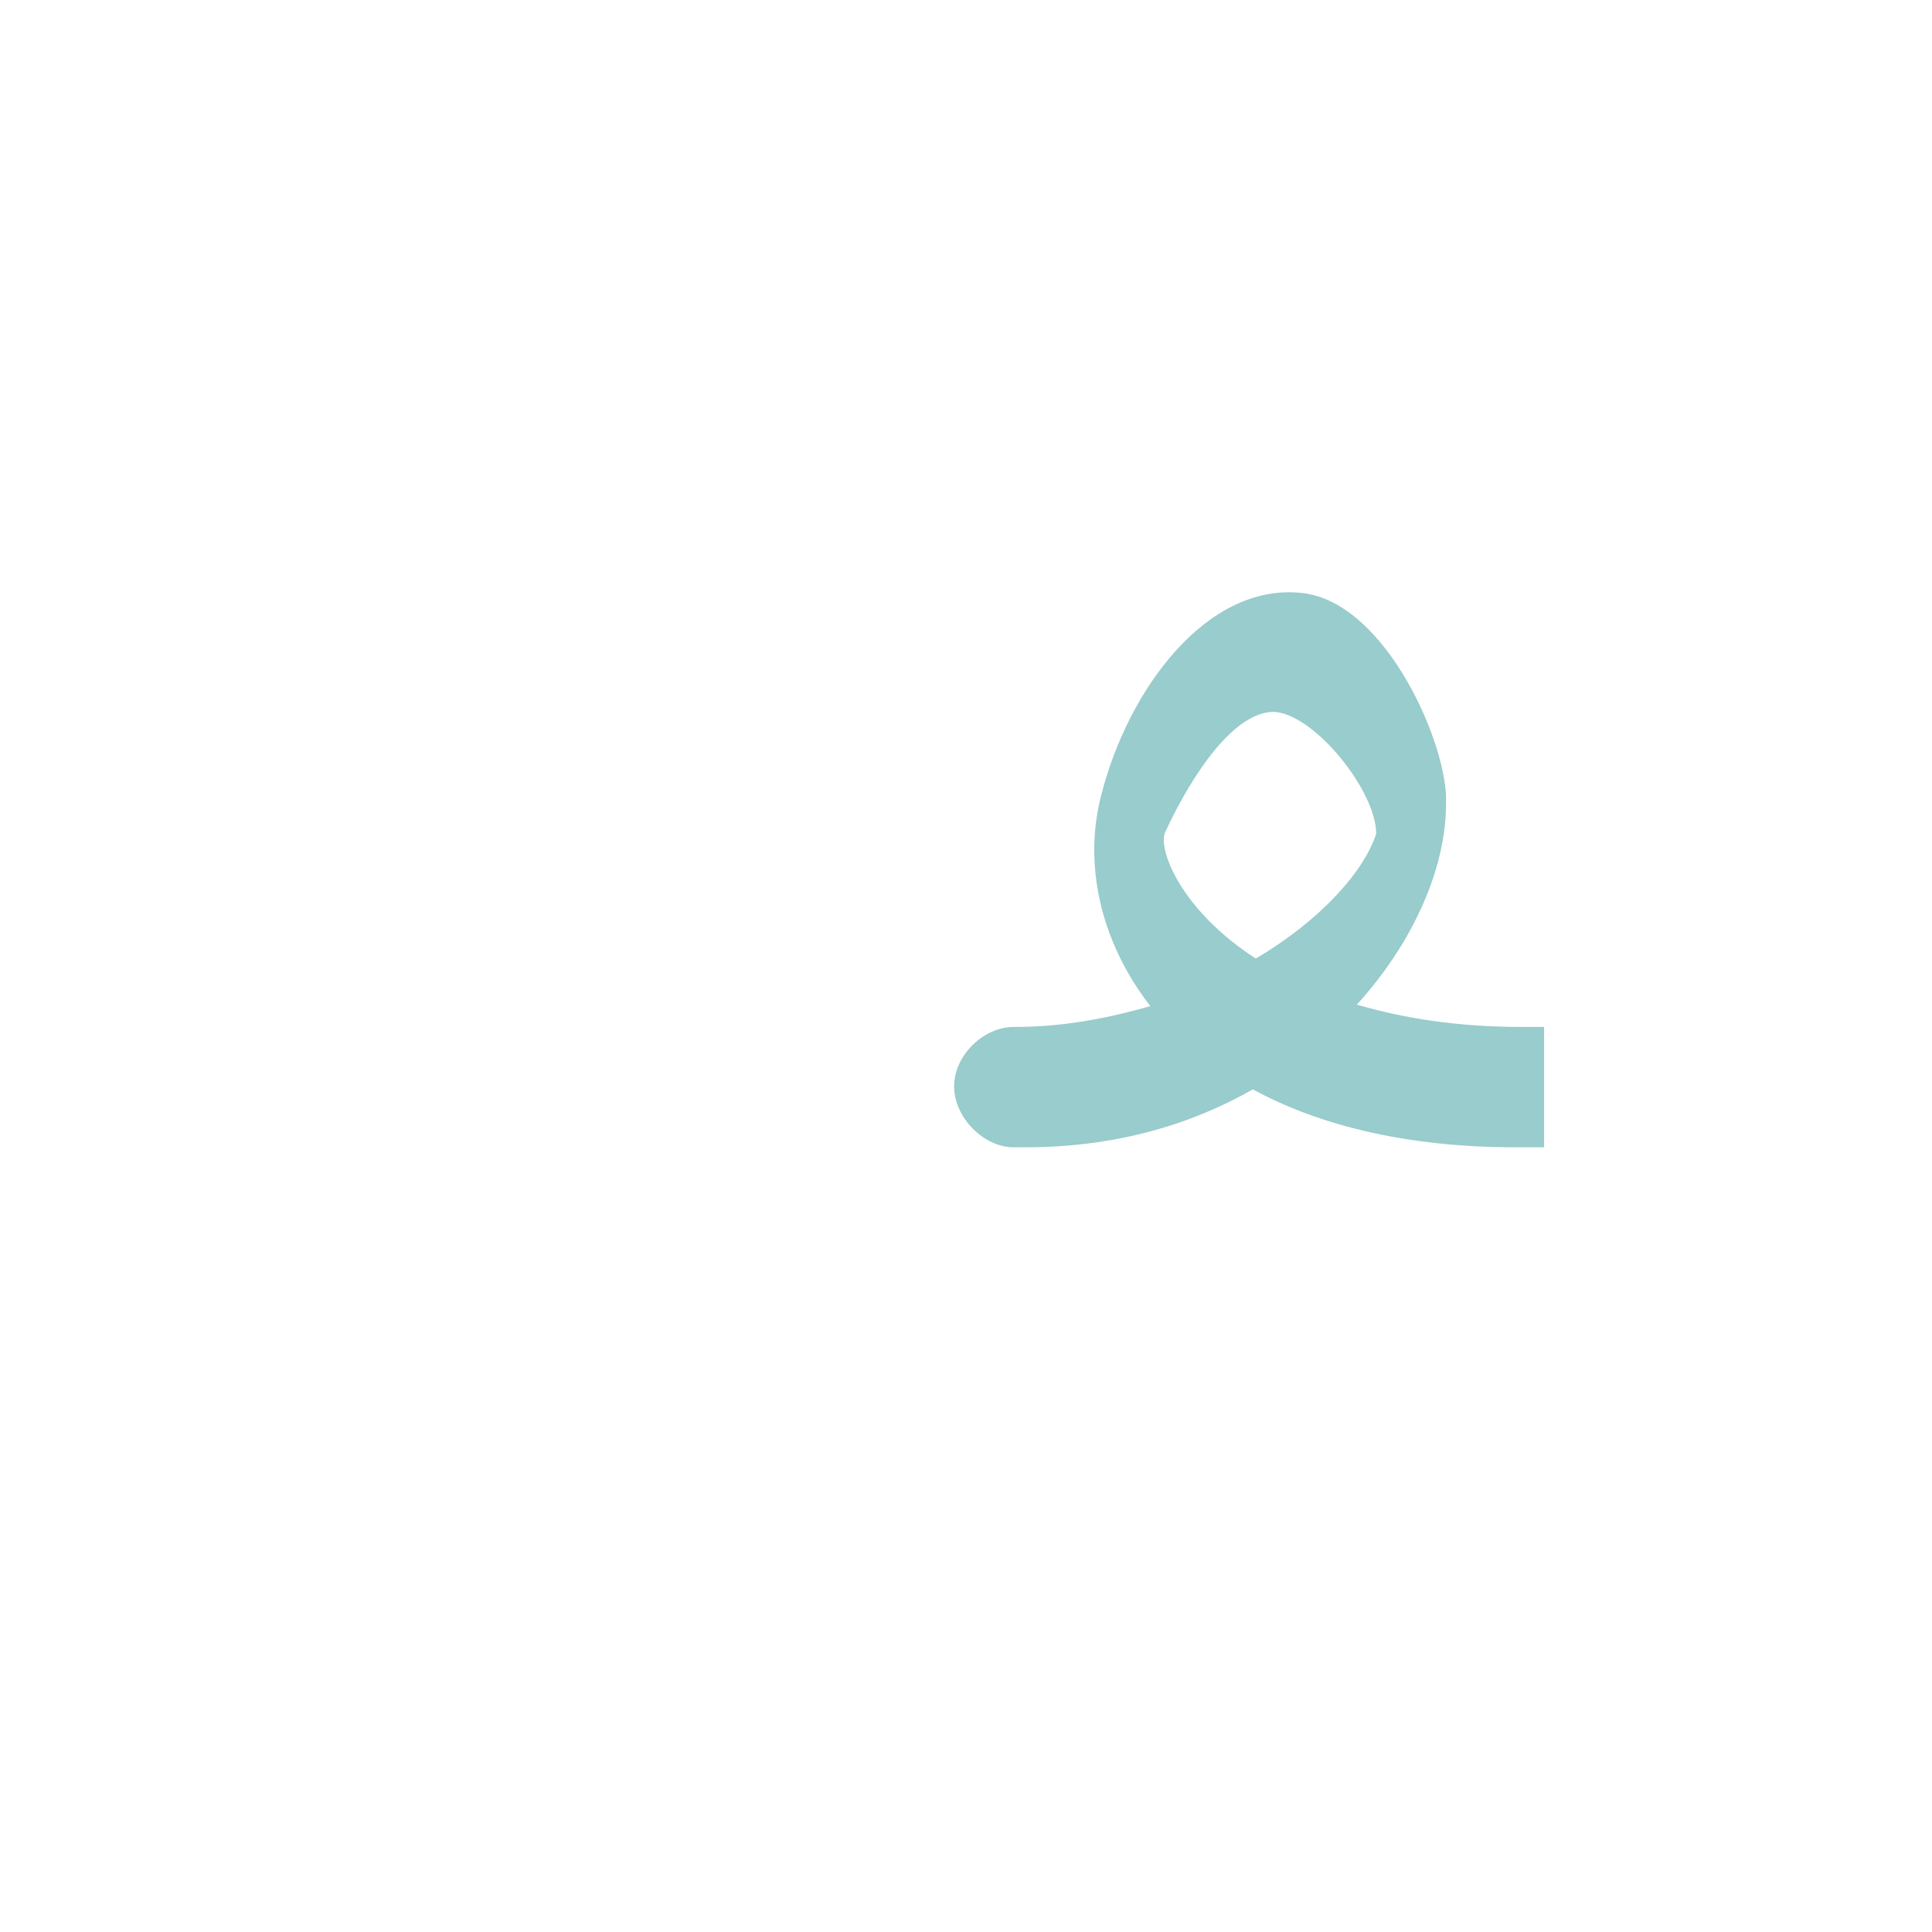
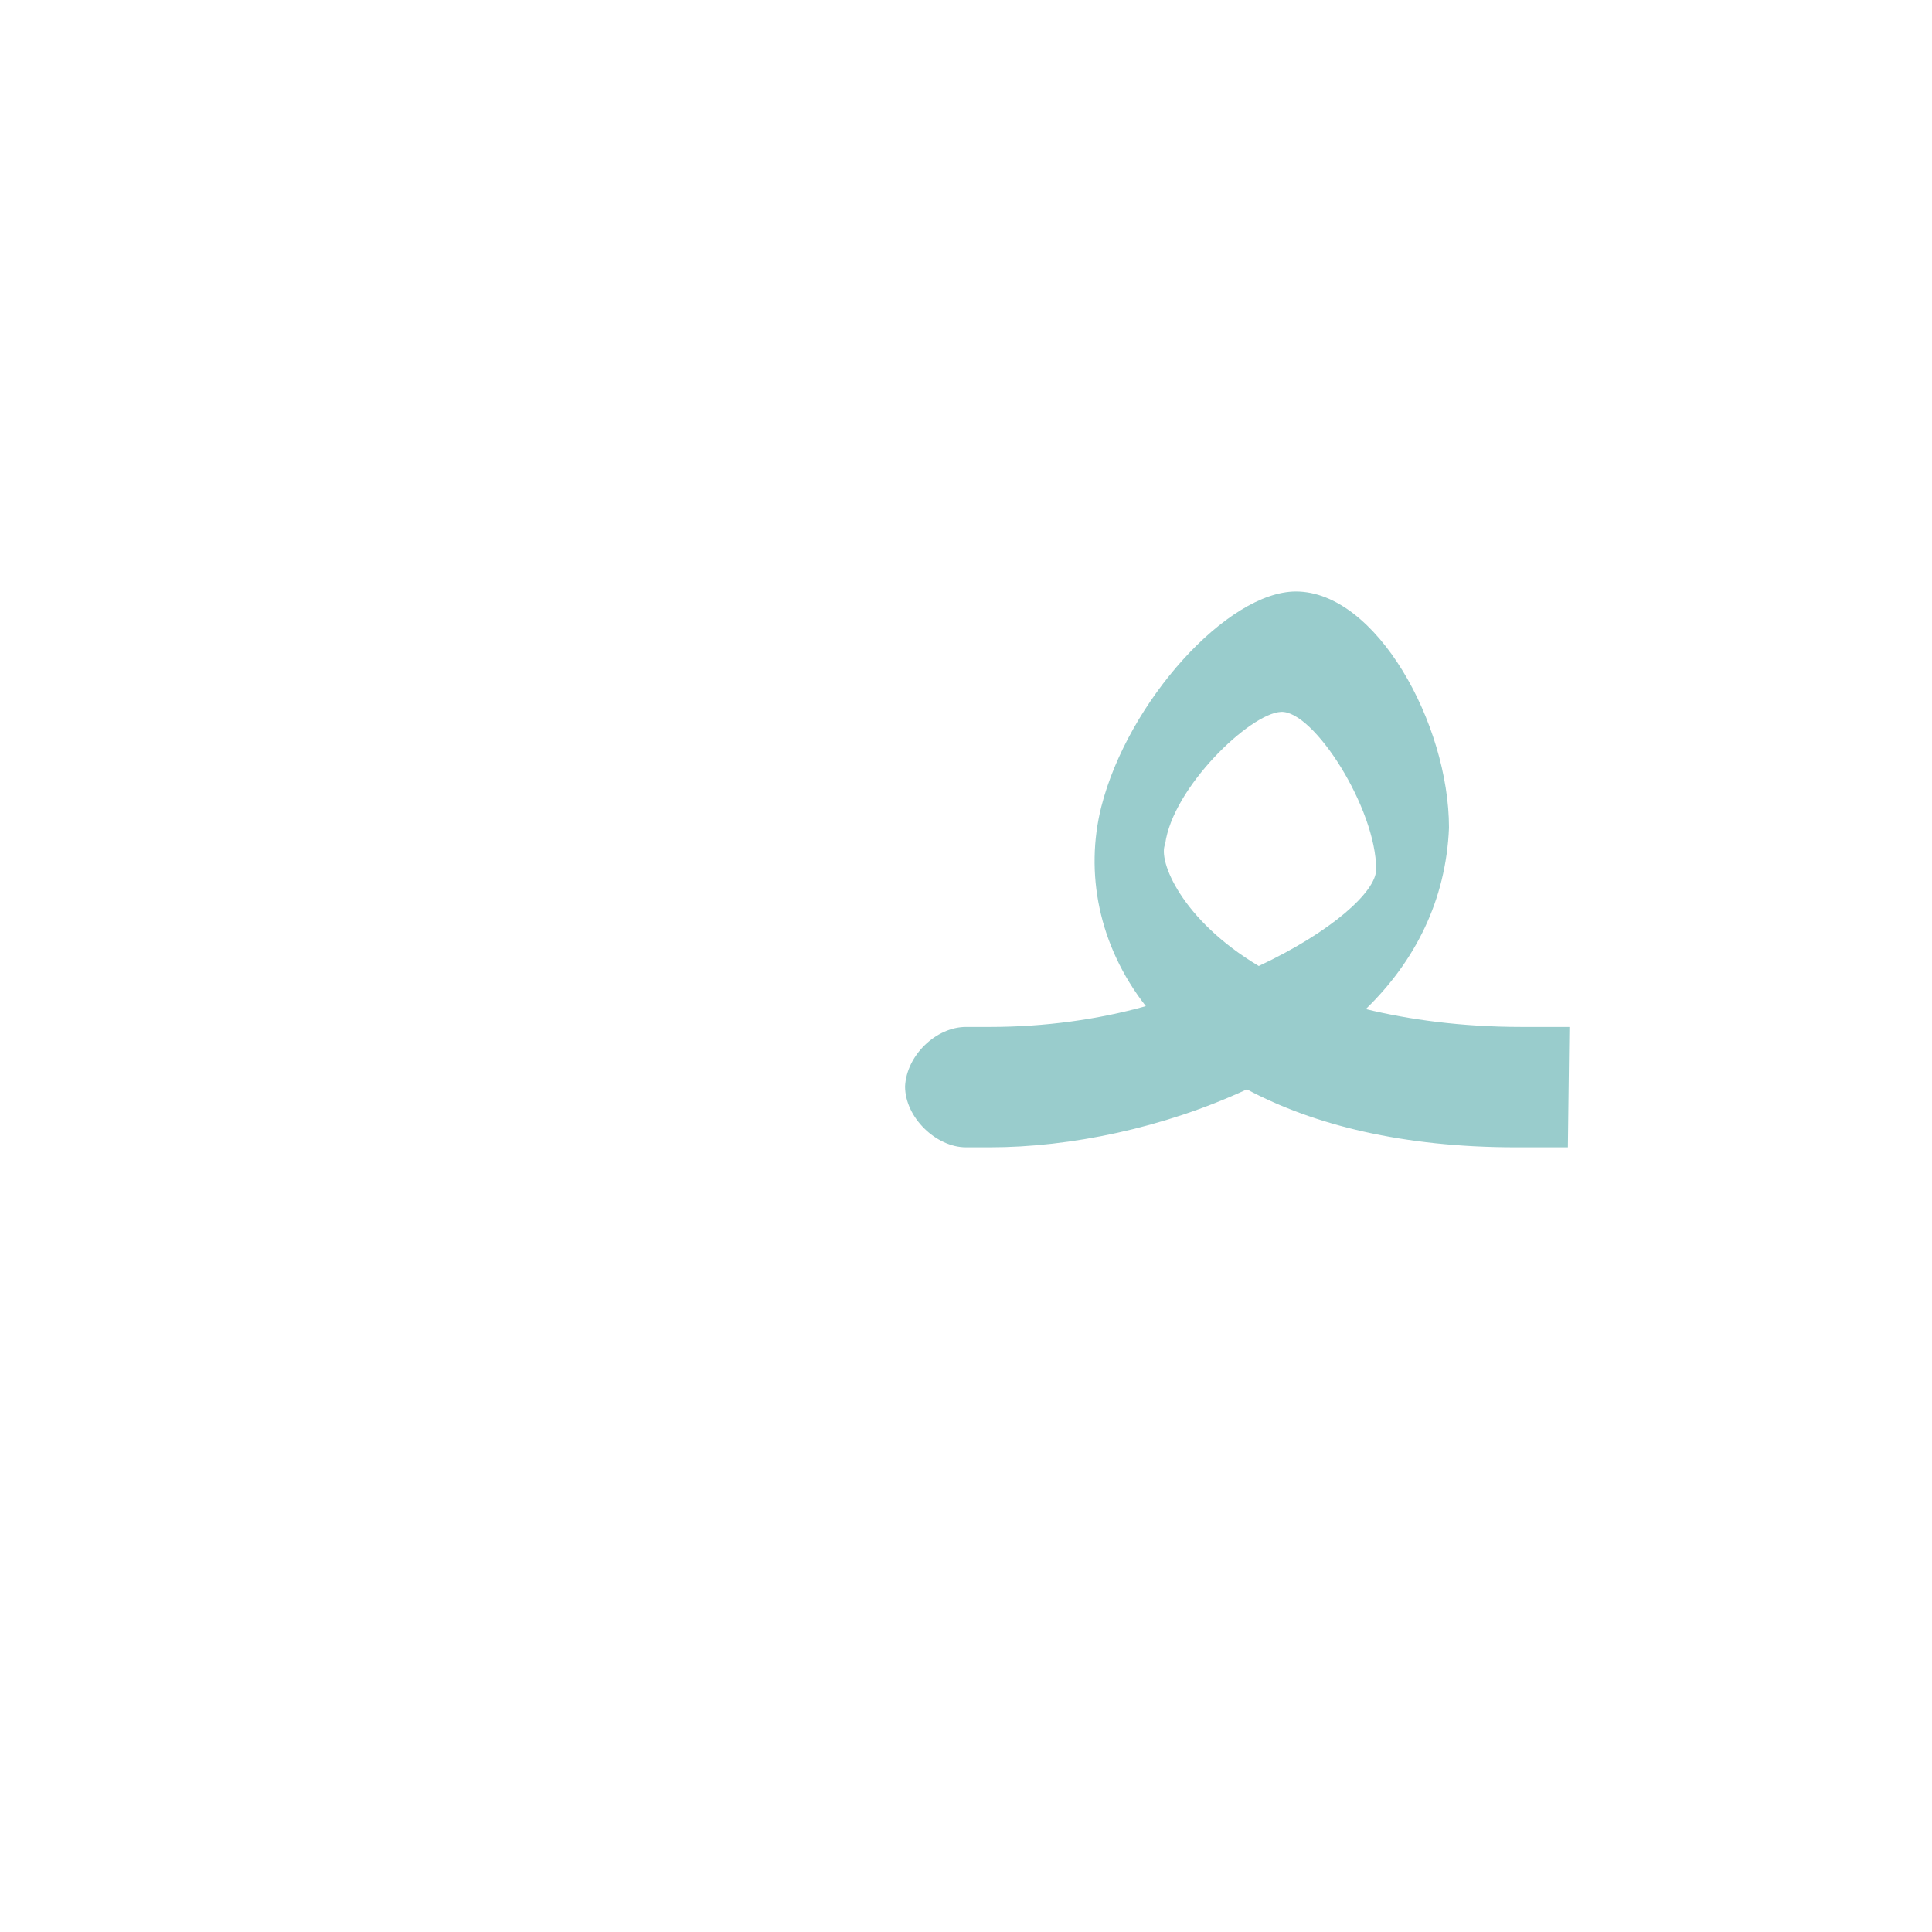
<svg xmlns="http://www.w3.org/2000/svg" xml:space="preserve" width="1300px" height="1300px" version="1.0" style="shape-rendering:geometricPrecision; text-rendering:geometricPrecision; image-rendering:optimizeQuality; fill-rule:evenodd; clip-rule:evenodd" viewBox="0 0 1300 1056">
  <defs>
    <style type="text/css">
   
    .fil0 {fill:#99CCCC}
   
  </style>
  </defs>
  <g id="_100:master">
-     <path class="fil0" d="M683 569l0 0c33,0 63,-6 91,-14 -34,-44 -45,-96 -33,-142 18,-71 71,-143 135,-136 57,6 99,104 97,142 0,42 -21,92 -60,135 31,9 67,15 111,15l15 0 0 81 -19 0c-74,0 -133,-15 -177,-39 -42,24 -93,39 -153,39 -2,0 -5,0 -8,0l0 0c-20,0 -40,-20 -40,-41 0,-21 20,-40 40,-40l0 0 1 0zm243 -130c0,-29 -42,-81 -69,-82 -26,0 -54,40 -73,81 -5,11 10,52 61,85 44,-26 73,-59 81,-84z" />
+     <path class="fil0" d="M650 569l16 0c37,0 73,-5 105,-14 -32,-41 -41,-90 -30,-134 18,-71 85,-145 131,-145 54,0 103,89 103,159 -2,49 -23,90 -56,122 29,7 64,12 105,12l32 0 -1 81 -35 0c-76,0 -136,-15 -181,-39 -56,26 -119,39 -173,39l-16 0c-20,0 -41,-20 -41,-41 1,-21 21,-40 41,-40zm276 -106c0,-41 -42,-107 -64,-106 -21,1 -73,51 -78,89 -5,11 11,51 63,82 49,-23 79,-50 79,-65z" />
  </g>
</svg>
